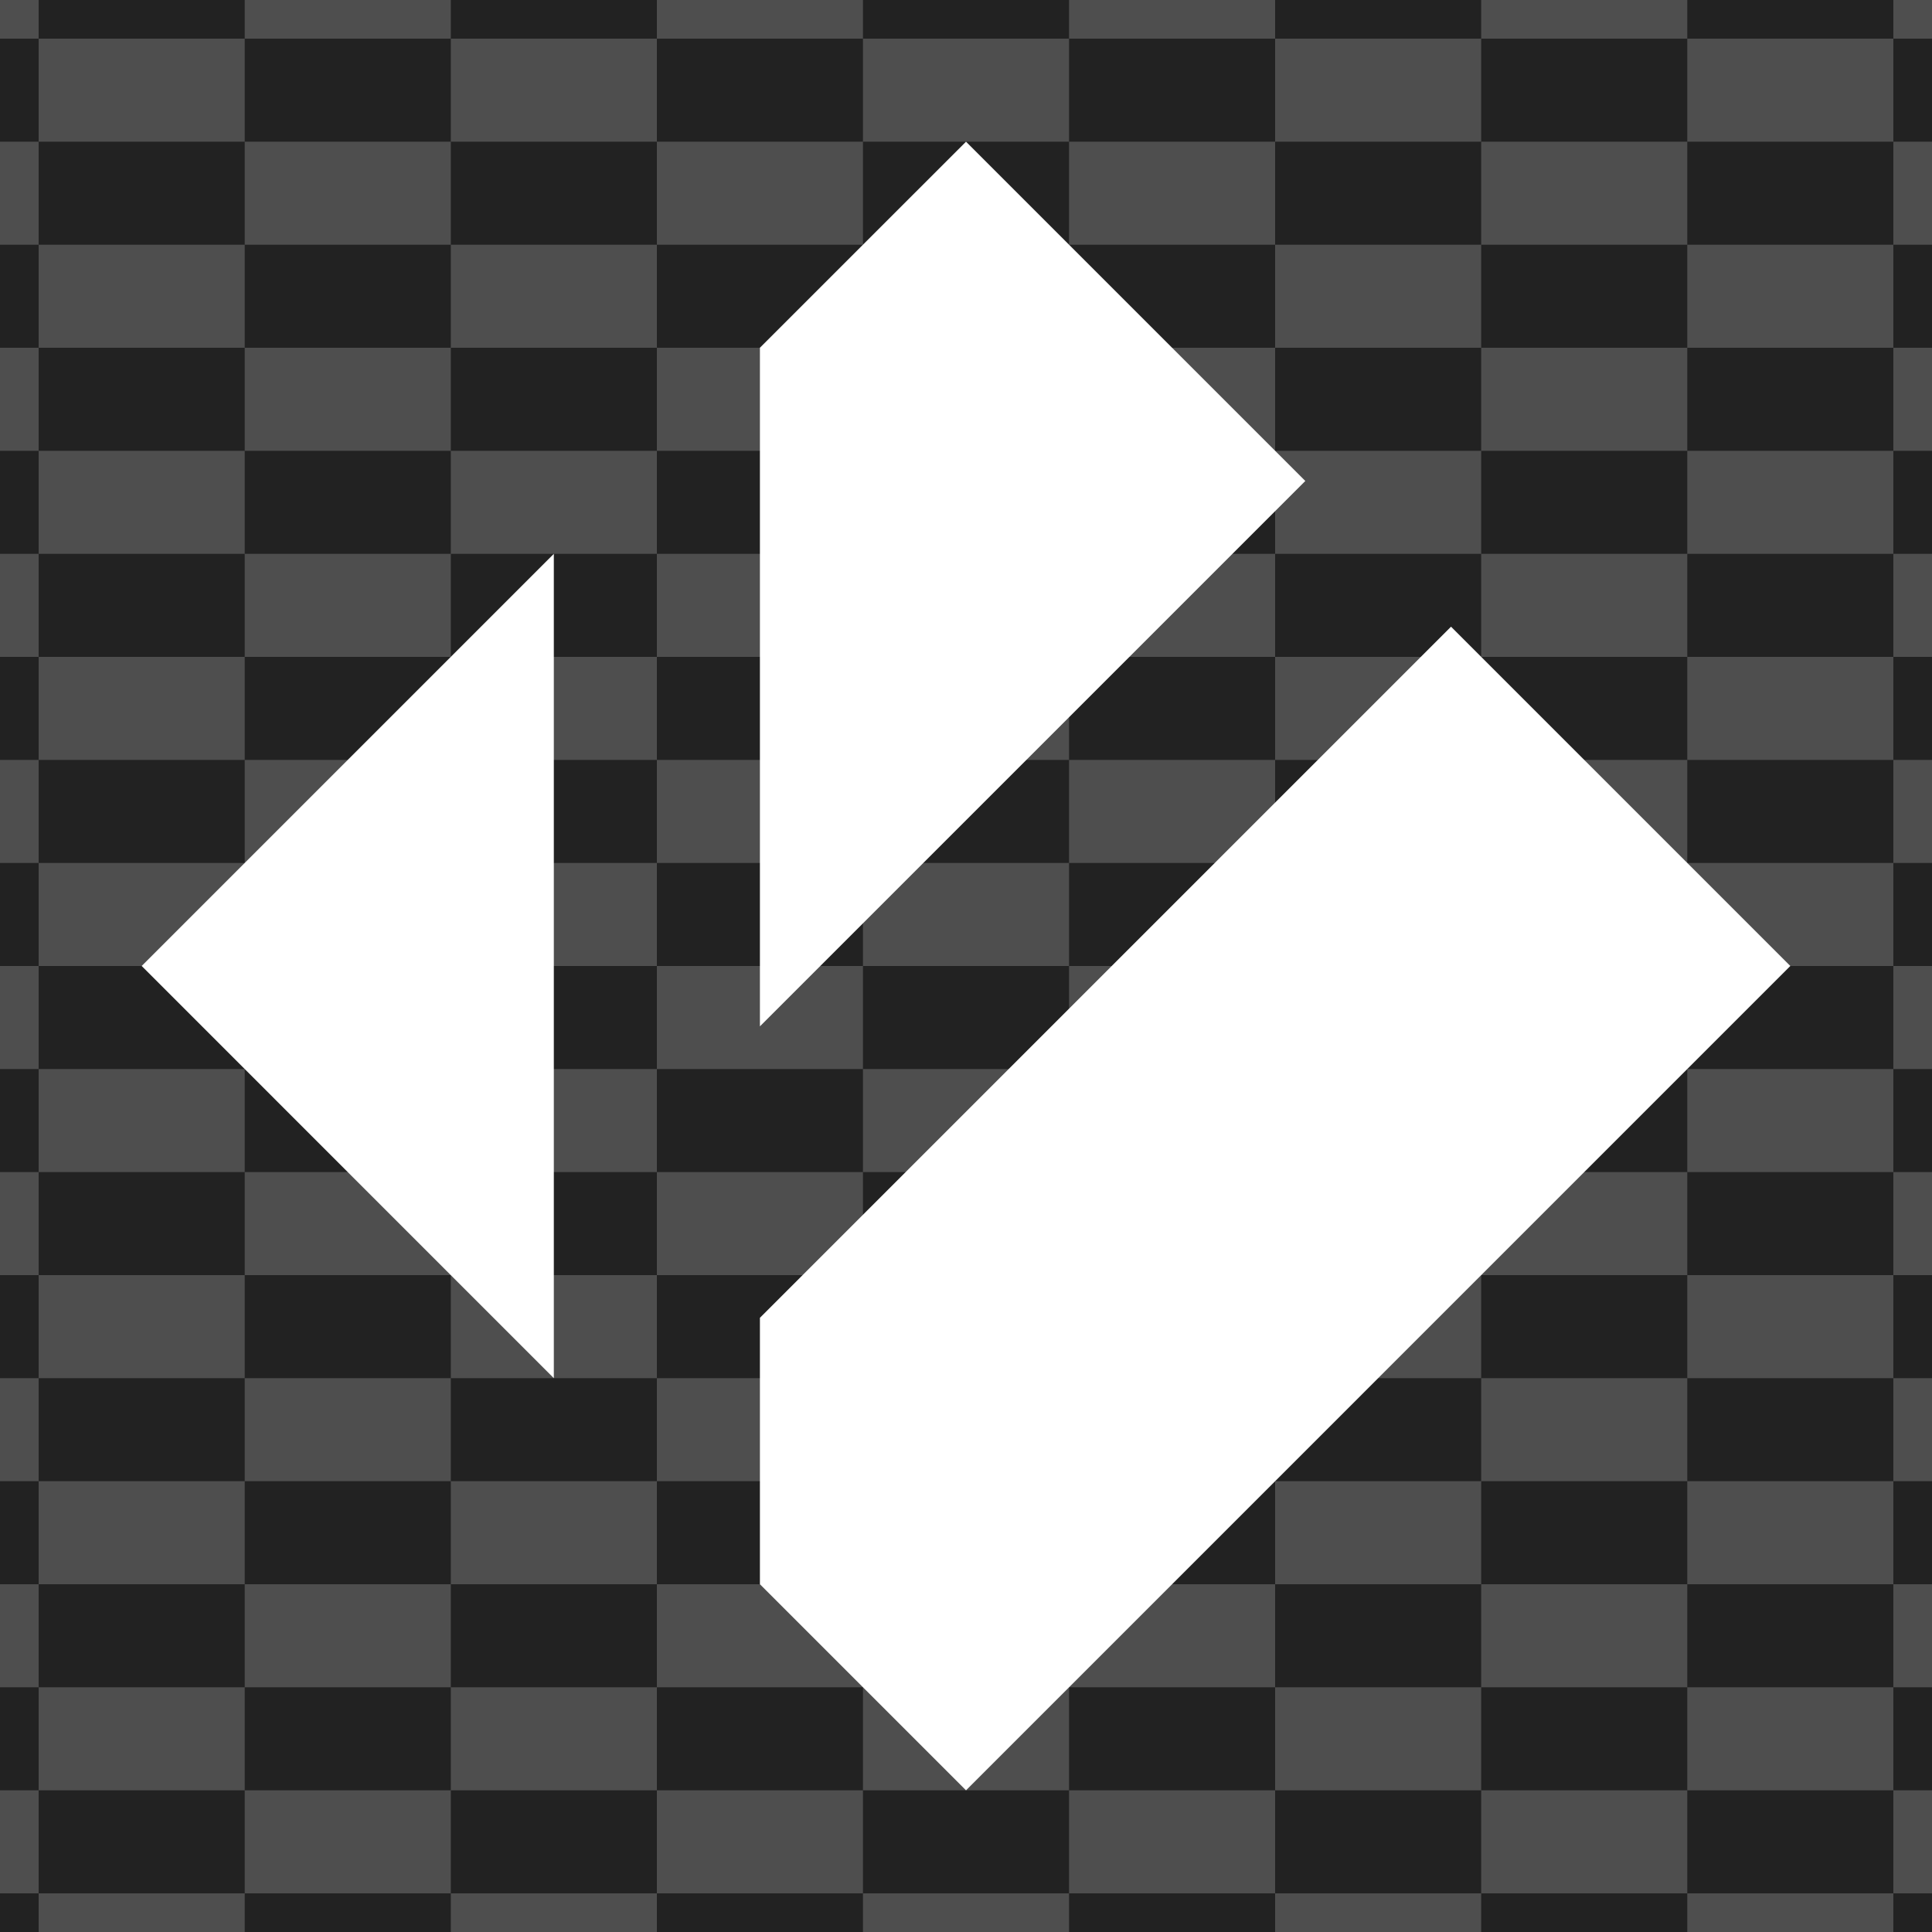
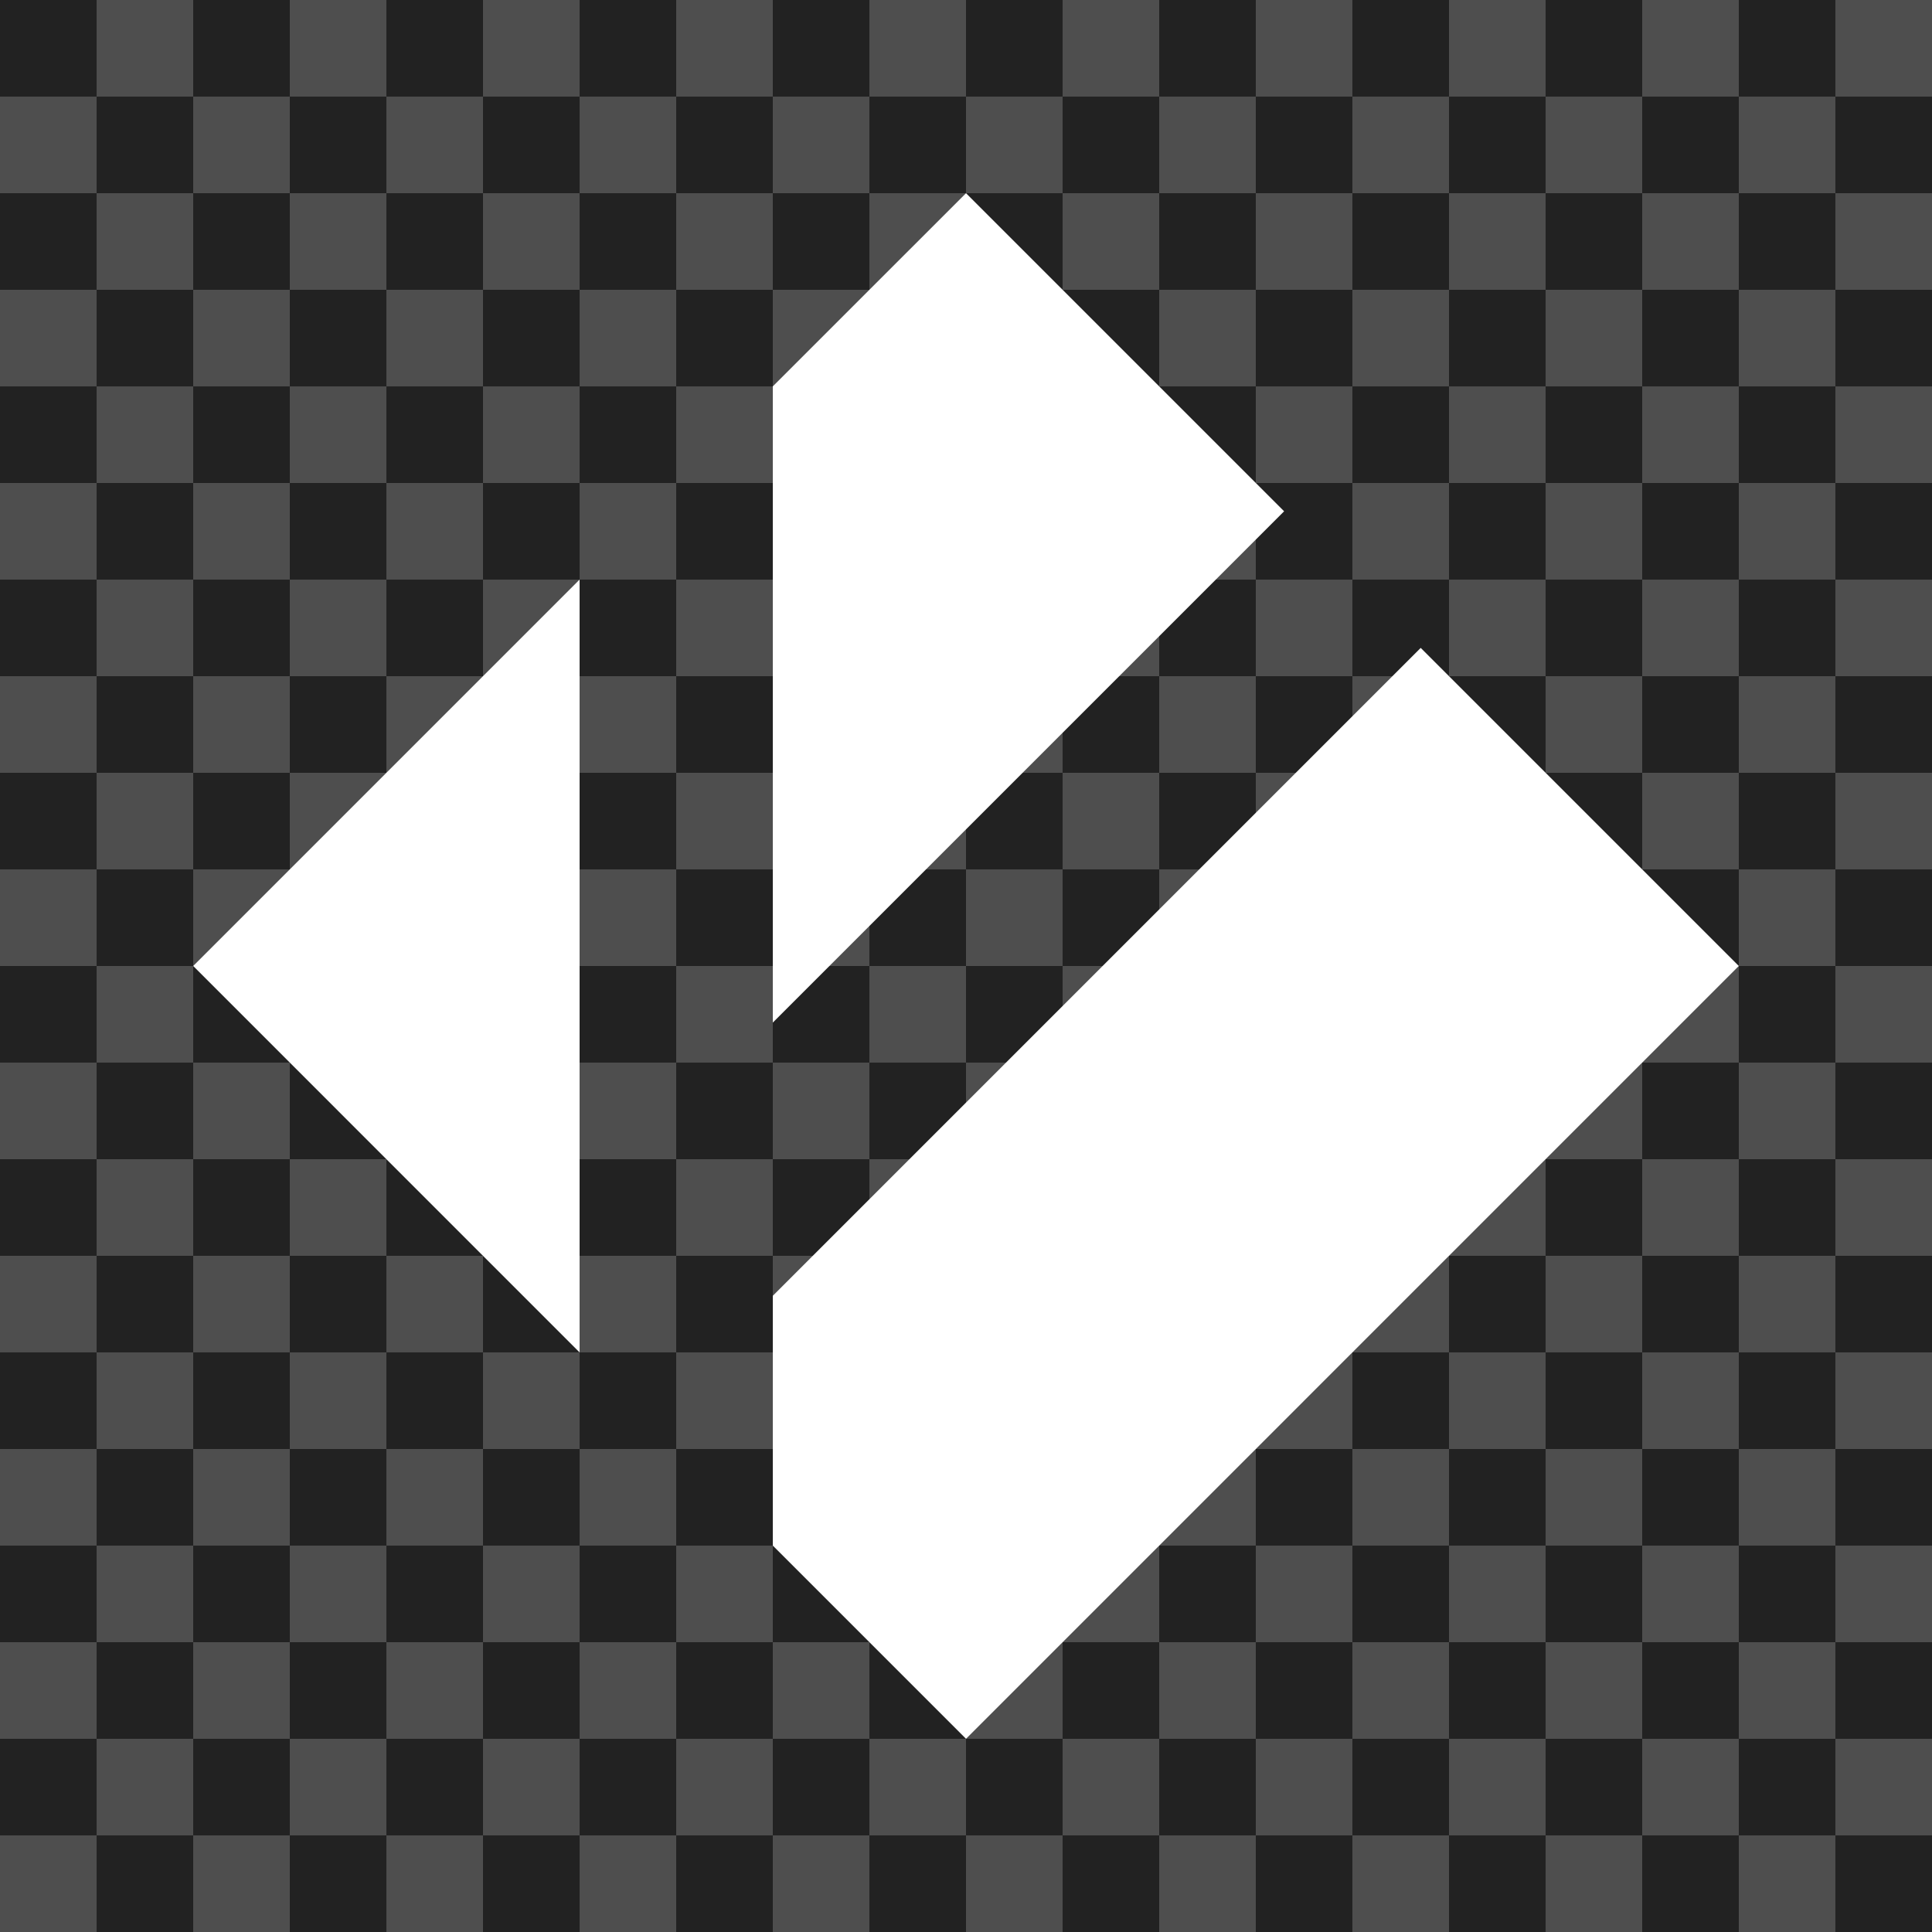
- <svg xmlns="http://www.w3.org/2000/svg" width="150px" height="150px" viewBox="0 0 150 150" version="1.1">
+ <svg xmlns="http://www.w3.org/2000/svg" width="160px" height="160px" viewBox="0 0 160 160" version="1.1">
  <defs />
  <g id="git.com" stroke="none" stroke-width="1" fill="none" fill-rule="evenodd">
    <g id="git-logo-white">
-       <g id="Black-white-1px-checkers" transform="translate(-125, -37)">
-         <rect id="Rectangle-path" fill="#222222" fill-rule="nonzero" x="0" y="25" width="400" height="200" />
-         <path d="M0,0 L0,200 L16,200 L16,0 L0,0 Z M32,0 L32,200 L48,200 L48,0 L32,0 Z M64,0 L64,200 L80,200 L80,0 L64,0 Z M96,0 L96,200 L112,200 L112,0 L96,0 Z M128,0 L128,200 L144,200 L144,0 L128,0 Z M160,0 L160,200 L176,200 L176,0 L160,0 Z M192,0 L192,200 L208,200 L208,0 L192,0 Z M224,0 L224,200 L240,200 L240,0 L224,0 Z M256,0 L256,200 L272,200 L272,0 L256,0 Z M288,0 L288,200 L304,200 L304,0 L288,0 Z M320,0 L320,200 L336,200 L336,0 L320,0 Z M352,0 L352,200 L368,200 L368,0 L352,0 Z M384,0 L384,200 L400,200 L400,0 L384,0 Z M0,0 L400,0 L400,8 L0,8 L0,0 Z M0,16 L400,16 L400,24 L0,24 L0,16 Z M0,32 L400,32 L400,40 L0,40 L0,32 Z M0,48 L400,48 L400,56 L0,56 L0,48 Z M0,64 L400,64 L400,72 L0,72 L0,64 Z M0,80 L400,80 L400,88 L0,88 L0,80 Z M0,96 L400,96 L400,104 L0,104 L0,96 Z M0,112 L400,112 L400,120 L0,120 L0,112 Z M0,128 L400,128 L400,136 L0,136 L0,128 Z M0,144 L400,144 L400,152 L0,152 L0,144 Z M0,160 L400,160 L400,168 L0,168 L0,160 Z M0,176 L400,176 L400,184 L0,184 L0,176 Z M0,192 L400,192 L400,200 L0,200 L0,192 Z" id="Shape" fill="#FFFFFF" />
-         <rect id="Rectangle" fill-opacity="0.8" fill="#222222" x="125" y="37" width="150" height="150" />
+       <g id="background">
+         <rect id="Rectangle-path" fill="#222222" fill-rule="nonzero" x="0" y="0" width="160" height="160" />
+         <path d="M0,0 L0,160 L8,160 L8,0 L0,0 Z M16,0 L16,160 L24,160 L24,0 L16,0 Z M32,0 L32,160 L40,160 L40,0 L32,0 Z M48,0 L48,160 L56,160 L56,0 L48,0 Z M64,0 L64,160 L72,160 L72,0 L64,0 Z M80,0 L80,160 L88,160 L88,0 L80,0 Z M96,0 L96,160 L104,160 L104,0 L96,0 Z M112,0 L112,160 L120,160 L120,0 L112,0 Z M128,0 L128,160 L136,160 L136,0 L128,0 Z M144,0 L144,160 L152,160 L152,0 L144,0 Z M0,0 L160,0 L160,8 L0,8 L0,0 Z M0,16 L160,16 L160,24 L0,24 L0,16 Z M0,32 L160,32 L160,40 L0,40 L0,32 Z M0,48 L160,48 L160,56 L0,56 L0,48 Z M0,64 L160,64 L160,72 L0,72 L0,64 Z M0,80 L160,80 L160,88 L0,88 L0,80 Z M0,96 L160,96 L160,104 L0,104 L0,96 Z M0,112 L160,112 L160,120 L0,120 L0,112 Z M0,128 L160,128 L160,136 L0,136 L0,128 Z M0,144 L160,144 L160,152 L0,152 L0,144 Z" id="Shape" fill="#FFFFFF" />
+         <rect id="Rectangle" fill-opacity="0.8" fill="#222222" x="0" y="0" width="160" height="160" />
      </g>
-       <path d="M112.657,48.656 L139,74.999 L75.001,139 L59,122.999 L59,102.313 L112.657,48.656 Z M42.999,42.999 L42.999,107.001 L11,74.999 L42.999,42.999 Z M101.344,37.343 L59,79.686 L59,26.998 L75.001,11 L101.344,37.343 Z" id="Page-1" fill="#FFFFFF" />
+       <path d="M117.657,53.656 L144,79.999 L80.001,144 L64,127.999 L64,107.313 L117.657,53.656 Z M47.999,47.999 L47.999,112.001 L16,79.999 L47.999,47.999 Z M106.344,42.343 L64,84.686 L64,31.998 L80.001,16 L106.344,42.343 Z" id="Page-1" fill="#FFFFFF" />
    </g>
  </g>
</svg>
